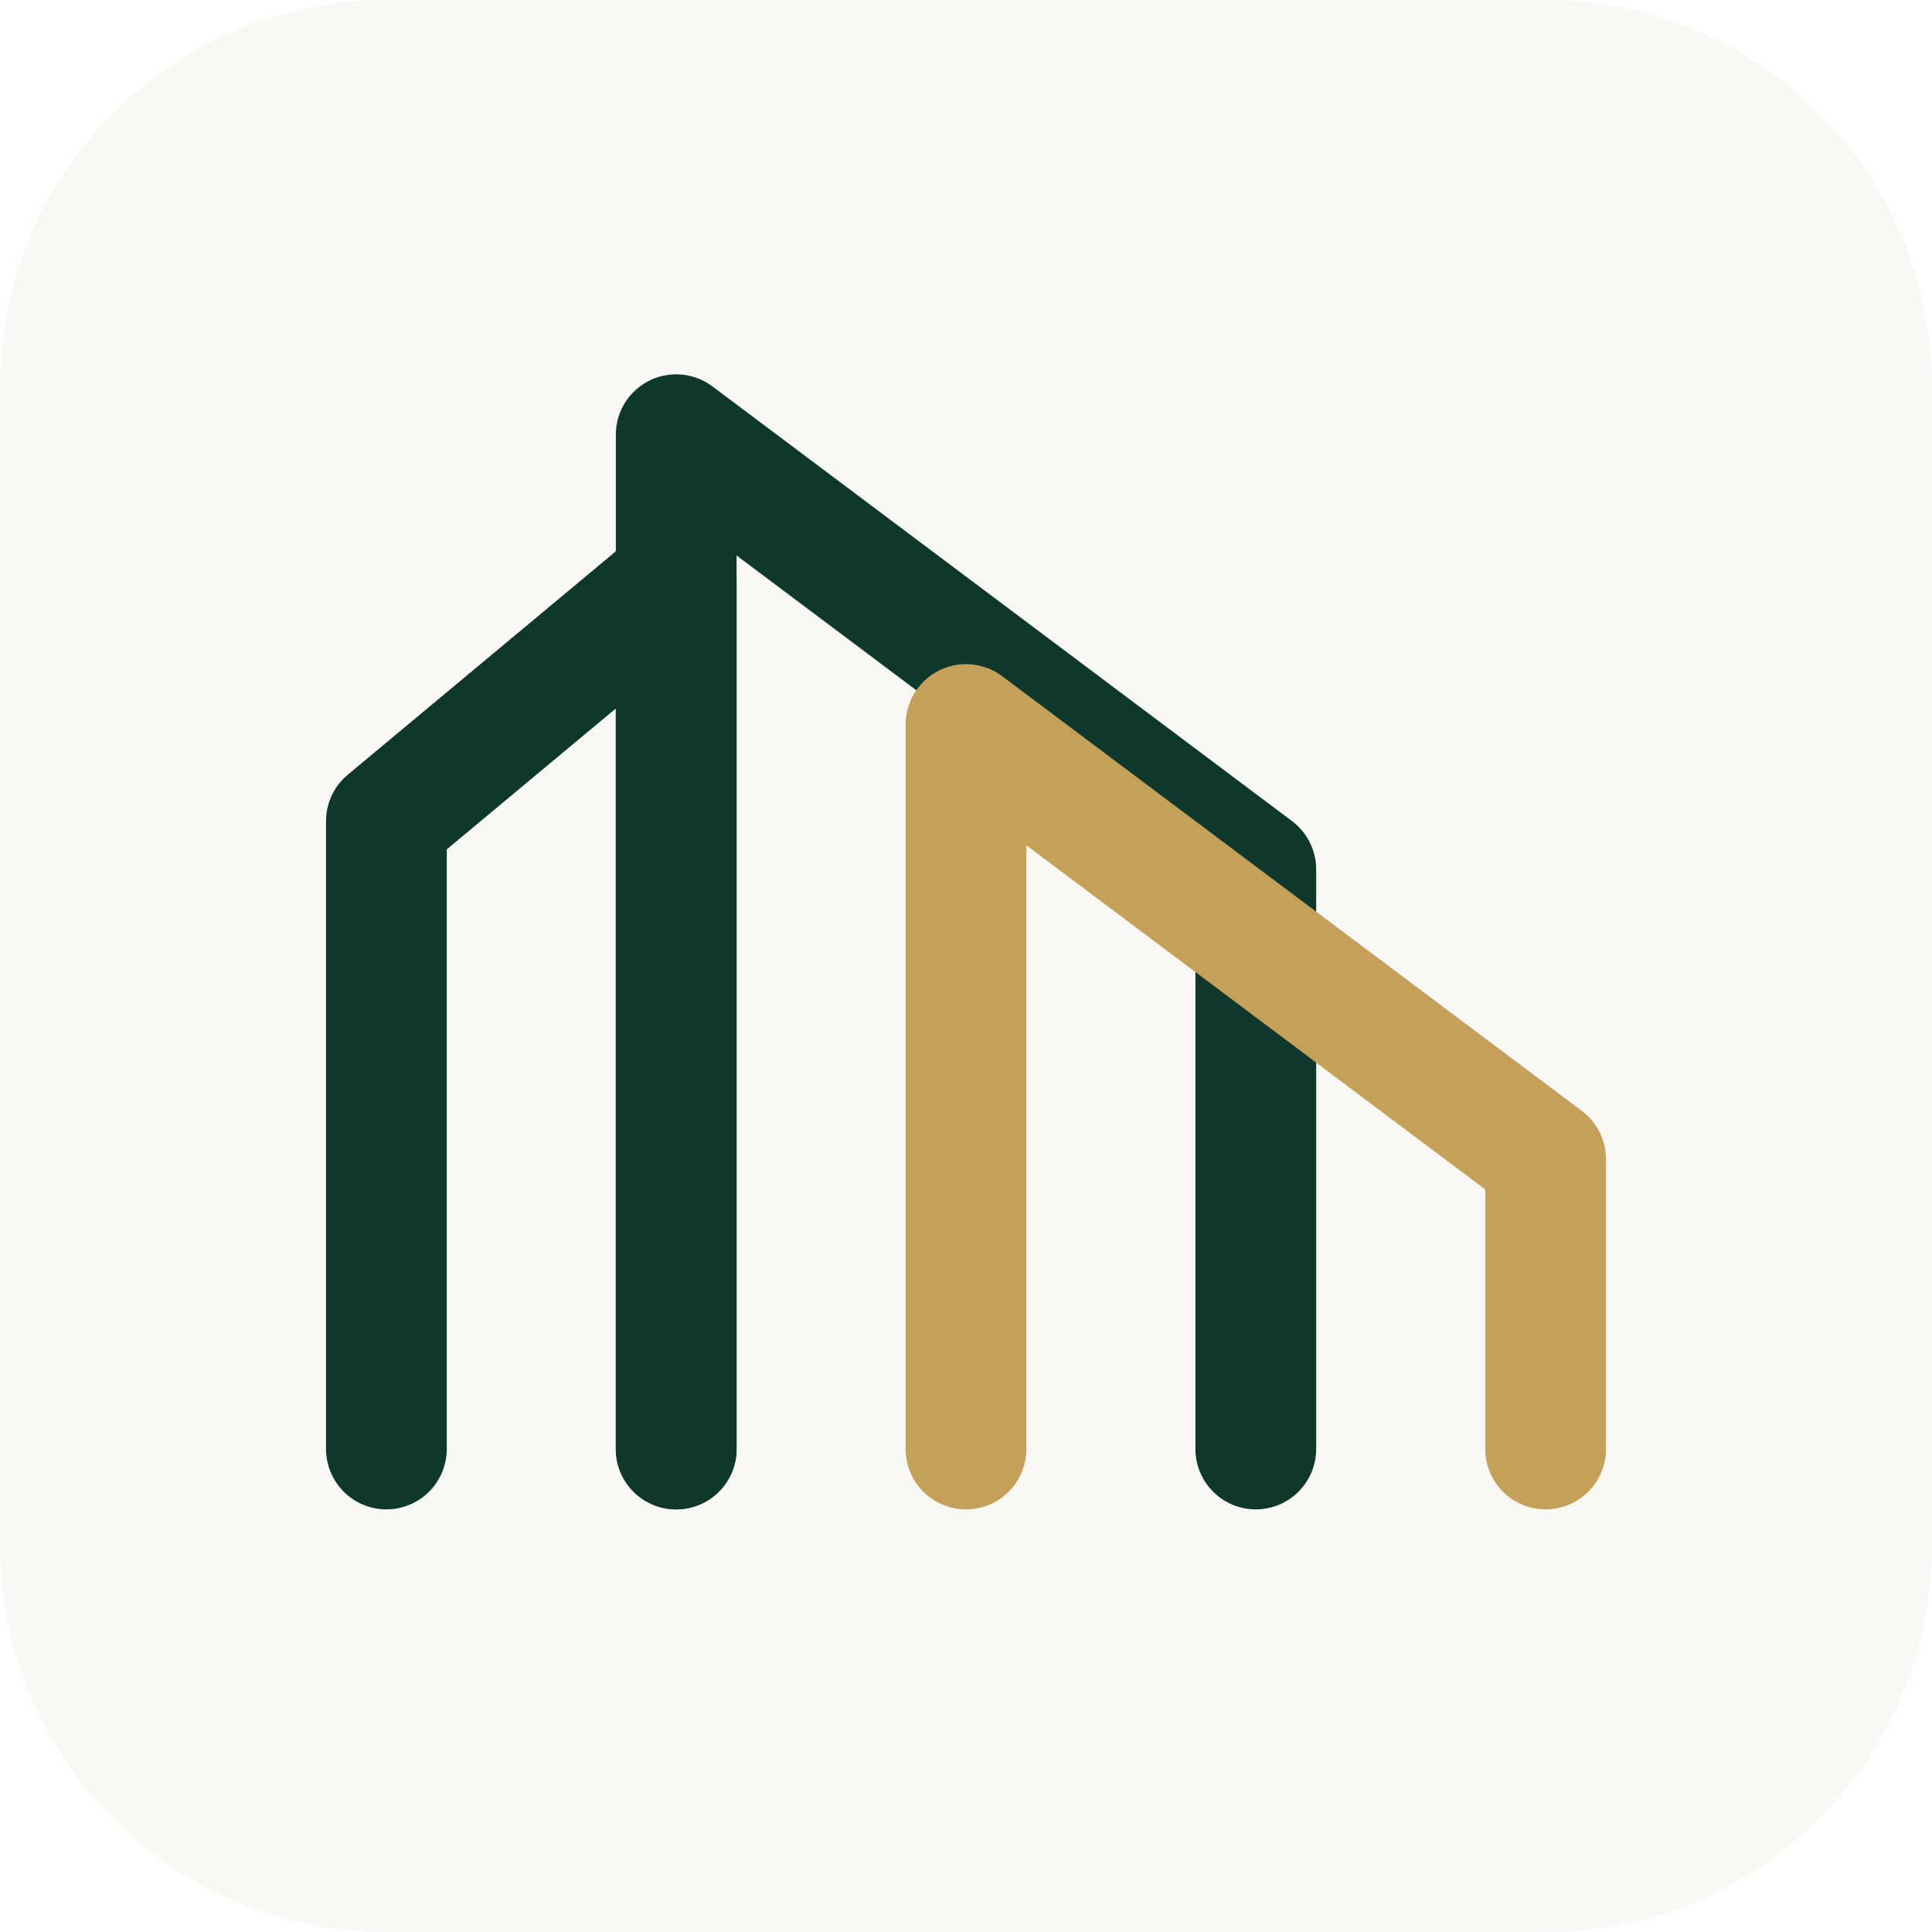
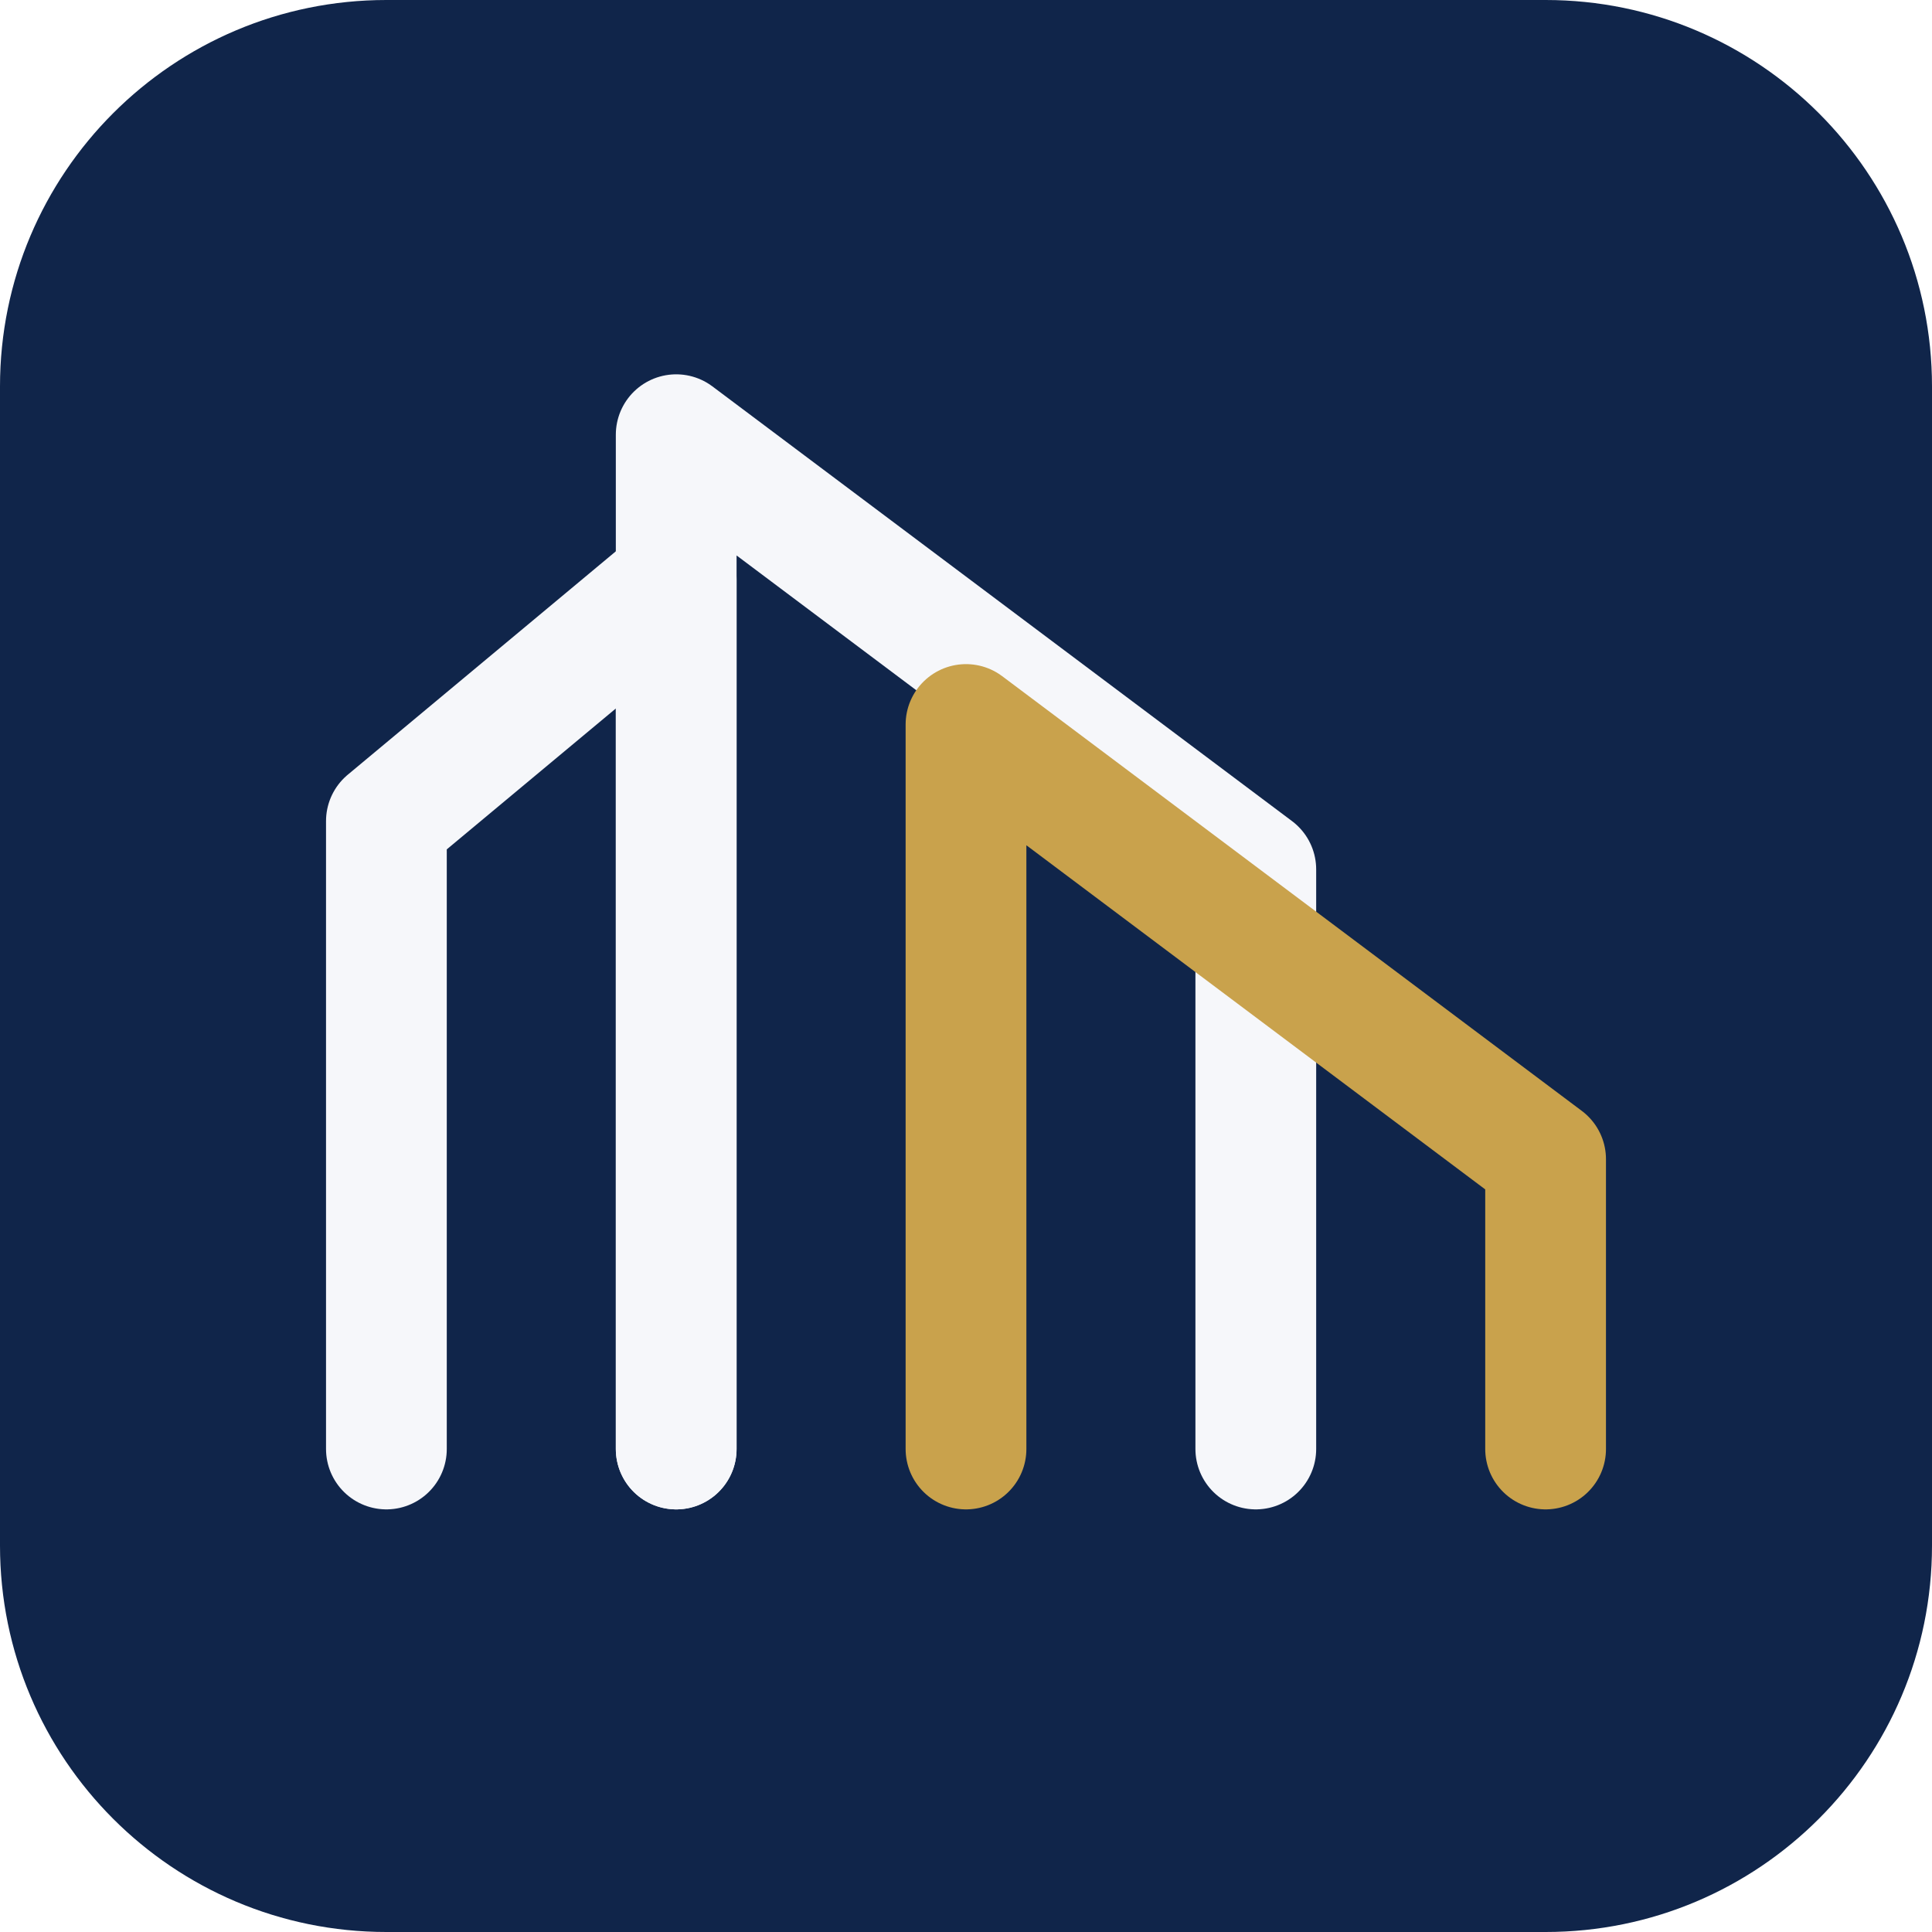
<svg xmlns="http://www.w3.org/2000/svg" viewBox="0 0 40 40">
-   <rect width="40" height="40" rx="8" fill="#FAF8F5" />
-   <path d="M8 30V17L14 12V30" stroke="#0F382C" stroke-width="2.5" stroke-linecap="round" stroke-linejoin="round" fill="none" />
-   <path d="M14 30V9L26 18V30" stroke="#0F382C" stroke-width="2.5" stroke-linecap="round" stroke-linejoin="round" fill="none" />
-   <path d="M20 30V15L32 24V30" stroke="#C5A059" stroke-width="2.5" stroke-linecap="round" stroke-linejoin="round" fill="none" />
+   <rect width="40" height="40" rx="8" fill="#10254A" />
+   <path d="M8 30V17L14 12V30" stroke="#F6F7FA" stroke-width="2.5" stroke-linecap="round" stroke-linejoin="round" fill="none" />
+   <path d="M14 30V9L26 18V30" stroke="#F6F7FA" stroke-width="2.5" stroke-linecap="round" stroke-linejoin="round" fill="none" />
+   <path d="M20 30V15L32 24V30" stroke="#C9A24C" stroke-width="2.5" stroke-linecap="round" stroke-linejoin="round" fill="none" />
</svg>
